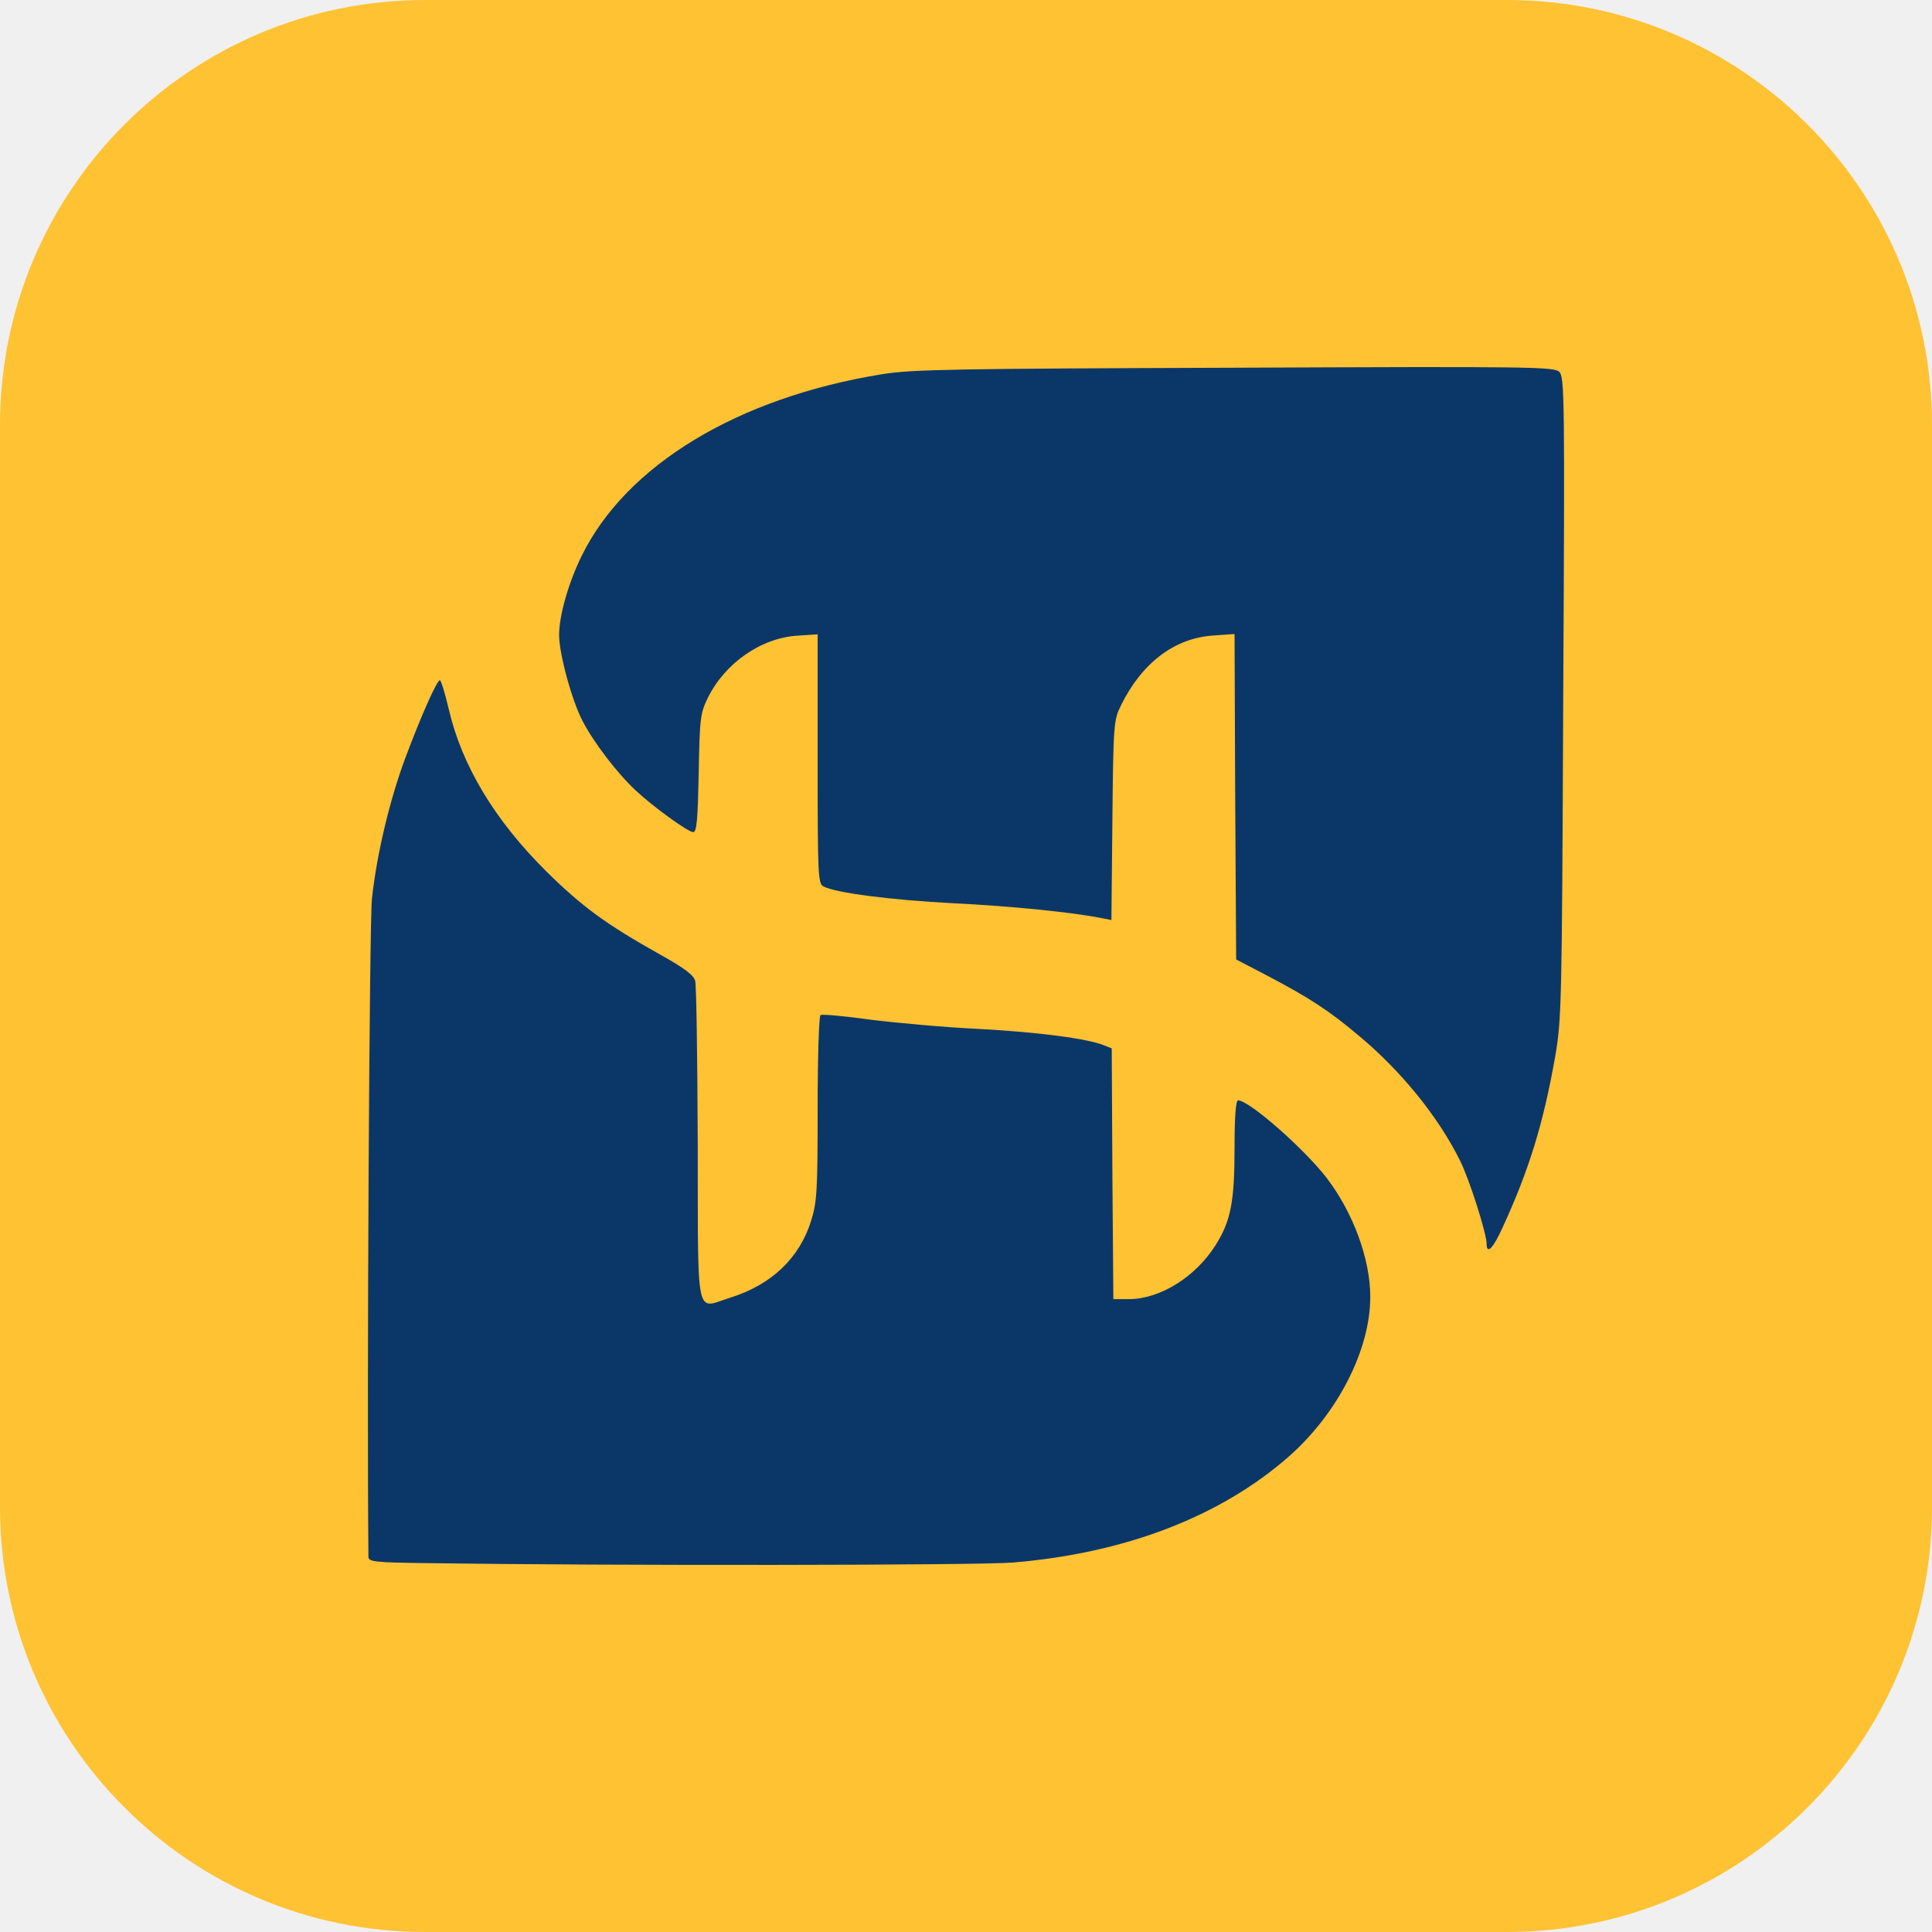
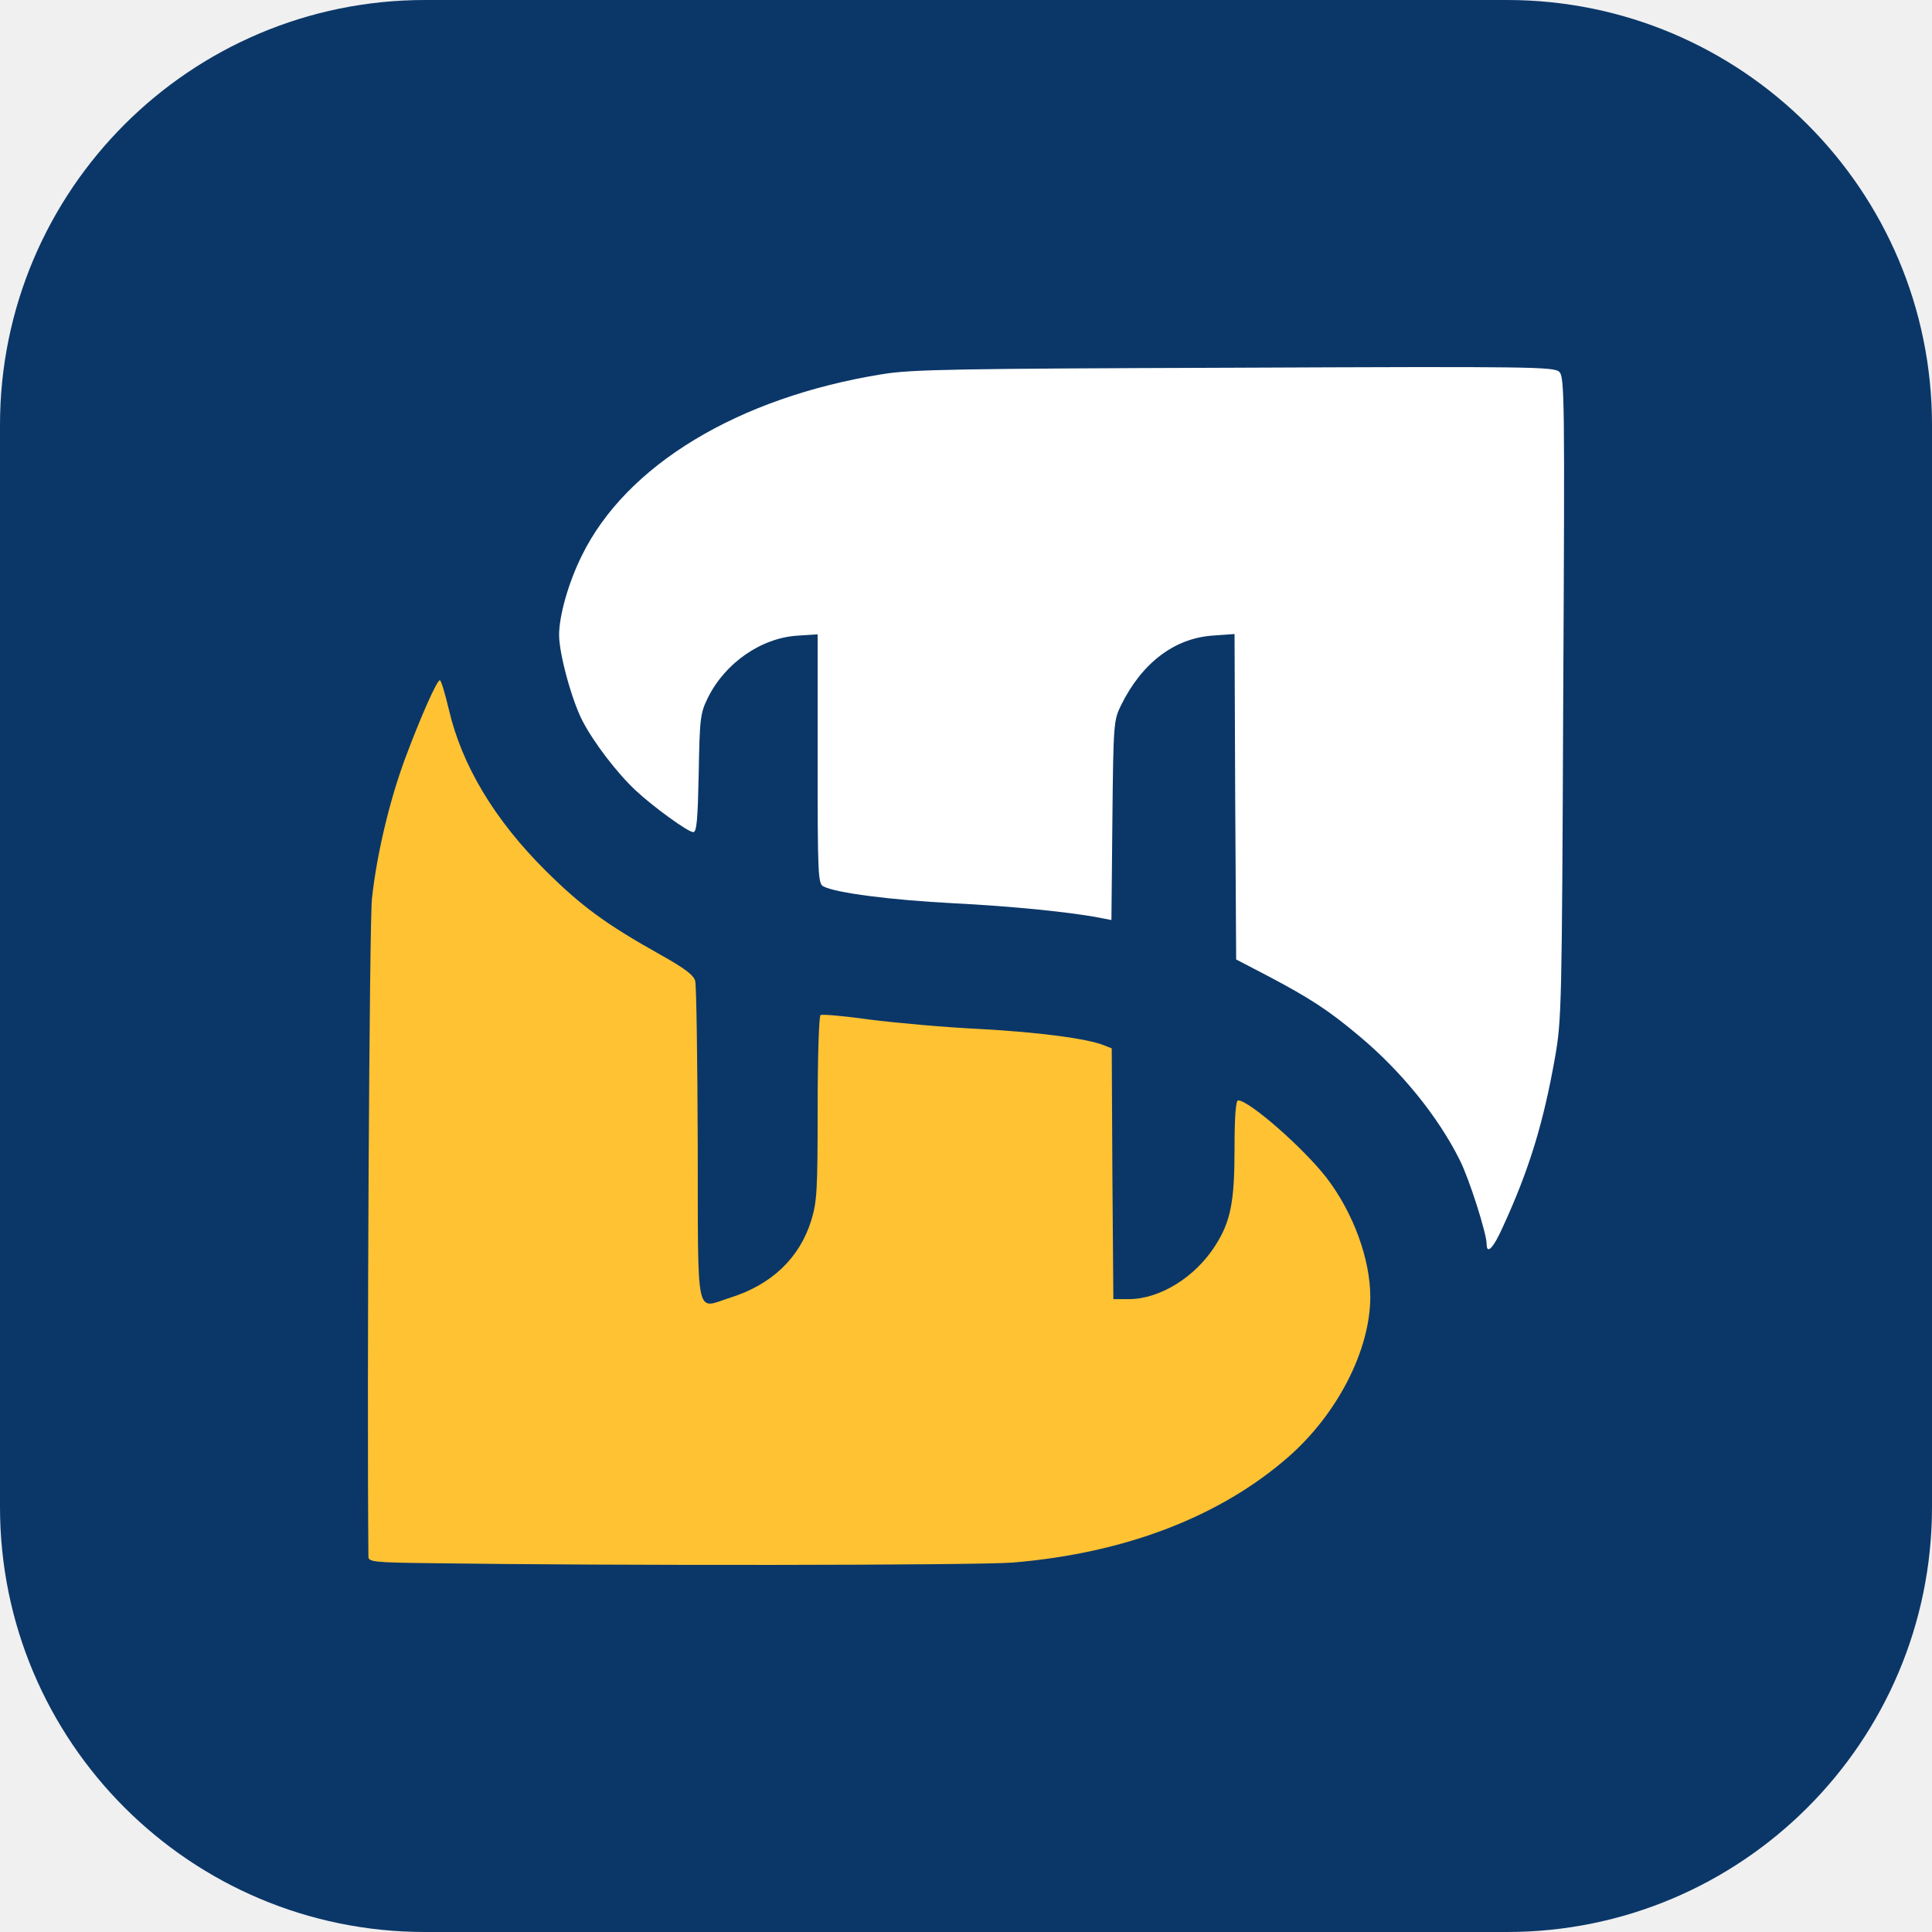
<svg xmlns="http://www.w3.org/2000/svg" width="512" height="512" viewBox="0 0 512 512">
-   <rect width="512" height="512" rx="112.64" fill="#FFC233" />
+   <rect width="512" height="512" rx="112.64" fill="#0B3768" />
  <g transform="translate(96.779 97.193) scale(0.856463)">
-     <path d="M347.0 271.4 C347.0 268.2 341.6 251.2 338.7 245.5 C332.0 232.0 320.5 217.9 307.7 207.2 C298.1 199.1 292.2 195.3 279.1 188.4 L269.5 183.4 L269.2 133.1 L269.0 82.7 L262.0 83.2 C250.3 84.1 240.3 91.7 233.9 104.7 C231.6 109.4 231.5 110.2 231.2 140.4 L230.9 171.2 L227.8 170.6 C218.9 168.8 200.0 166.9 181.9 166.0 C162.6 165.0 145.6 162.8 141.8 160.8 C140.1 160.0 140.0 157.1 140.0 121.3 L140.0 82.8 L133.8 83.2 C122.5 83.9 111.3 91.7 106.0 102.5 C103.7 107.2 103.5 108.7 103.2 125.8 C102.9 140.1 102.6 144.0 101.5 144.0 C99.9 144.0 88.9 136.0 83.7 131.1 C77.8 125.6 70.6 116.1 67.2 109.5 C63.9 103.1 60.0 88.8 60.0 83.0 C60.0 77.0 62.9 66.8 67.0 58.5 C80.7 30.5 115.3 9.5 160.0 2.3 C169.2 0.8 182.3 0.6 269.1 0.3 C361.1 -0.1 367.9 0.0 369.5 1.6 C371.1 3.2 371.2 9.9 370.7 102.4 C370.3 197.8 370.2 201.9 368.2 213.5 C364.6 233.9 360.2 248.4 352.0 266.2 C349.1 272.7 347.0 274.9 347.0 271.4 Z" fill="#0B3768" />
-     <path d="M20.2 370.2 C2.8 370.0 1.0 369.8 1.0 368.2 C0.5 314.7 1.3 171.2 2.1 164.5 C3.6 150.7 7.6 134.0 12.4 121.1 C17.3 108.0 22.2 97.0 23.1 97.0 C23.5 97.0 24.7 101.1 25.9 106.1 C29.9 123.3 40.0 140.2 55.9 156.0 C67.0 167.0 74.5 172.5 91.3 181.9 C98.8 186.1 101.6 188.2 102.1 190.0 C102.5 191.4 102.8 214.2 102.9 240.7 C103.0 295.9 102.1 291.5 112.8 288.1 C125.7 284.1 134.4 275.8 138.0 264.2 C139.8 258.4 140.0 254.9 140.0 229.5 C140.0 213.8 140.4 200.9 140.9 200.6 C141.4 200.3 148.3 200.9 156.1 202.0 C164.0 203.0 179.3 204.4 190.0 204.9 C208.4 205.9 223.7 207.9 228.7 210.0 L231.0 210.9 L231.2 249.7 L231.5 288.5 L236.5 288.5 C246.0 288.4 256.8 281.7 263.0 272.0 C267.8 264.5 269.0 258.5 269.0 241.8 C269.0 231.9 269.4 227.0 270.1 227.0 C273.5 227.0 290.4 241.8 297.5 251.0 C305.7 261.7 311.0 276.1 311.0 287.8 C311.0 304.2 300.9 323.9 285.8 337.2 C264.6 355.8 235.2 367.1 200.5 370.0 C189.8 370.9 74.5 371.0 20.2 370.2 Z" fill="#0B3768" />
+     <path d="M347.0 271.4 C347.0 268.2 341.6 251.2 338.7 245.5 C332.0 232.0 320.5 217.9 307.7 207.2 C298.1 199.1 292.2 195.3 279.1 188.4 L269.5 183.4 L269.2 133.1 L269.0 82.7 L262.0 83.2 C250.3 84.1 240.3 91.7 233.9 104.7 C231.6 109.4 231.5 110.2 231.2 140.4 L230.9 171.2 L227.8 170.6 C218.9 168.8 200.0 166.9 181.9 166.0 C162.6 165.0 145.6 162.8 141.8 160.8 C140.1 160.0 140.0 157.1 140.0 121.3 L140.0 82.8 L133.8 83.2 C122.5 83.9 111.3 91.7 106.0 102.5 C103.7 107.2 103.5 108.7 103.2 125.8 C102.9 140.1 102.6 144.0 101.5 144.0 C99.9 144.0 88.9 136.0 83.7 131.1 C77.8 125.6 70.6 116.1 67.2 109.5 C63.9 103.1 60.0 88.8 60.0 83.0 C60.0 77.0 62.9 66.8 67.0 58.5 C80.7 30.5 115.3 9.5 160.0 2.3 C169.2 0.8 182.3 0.6 269.1 0.3 C361.1 -0.1 367.9 0.0 369.5 1.6 C371.1 3.2 371.2 9.9 370.7 102.4 C370.3 197.8 370.2 201.9 368.2 213.5 C364.6 233.9 360.2 248.4 352.0 266.2 C349.1 272.7 347.0 274.9 347.0 271.4 Z" fill="#FFFFFF" />
+     <path d="M20.2 370.2 C2.8 370.0 1.0 369.8 1.0 368.2 C0.5 314.7 1.3 171.2 2.1 164.5 C3.6 150.7 7.6 134.0 12.4 121.1 C17.3 108.0 22.2 97.0 23.1 97.0 C23.5 97.0 24.7 101.1 25.9 106.1 C29.9 123.3 40.0 140.2 55.9 156.0 C67.0 167.0 74.5 172.5 91.3 181.9 C98.8 186.1 101.6 188.2 102.1 190.0 C102.5 191.4 102.8 214.2 102.9 240.7 C103.0 295.9 102.1 291.5 112.8 288.1 C125.7 284.1 134.4 275.8 138.0 264.2 C139.8 258.4 140.0 254.9 140.0 229.5 C140.0 213.8 140.4 200.9 140.9 200.6 C141.4 200.3 148.3 200.9 156.1 202.0 C164.0 203.0 179.3 204.4 190.0 204.9 C208.4 205.9 223.7 207.9 228.7 210.0 L231.0 210.9 L231.2 249.7 L231.5 288.5 L236.5 288.5 C246.0 288.4 256.8 281.7 263.0 272.0 C267.8 264.5 269.0 258.5 269.0 241.8 C269.0 231.9 269.4 227.0 270.1 227.0 C273.5 227.0 290.4 241.8 297.5 251.0 C305.7 261.7 311.0 276.1 311.0 287.8 C311.0 304.2 300.9 323.9 285.8 337.2 C264.6 355.8 235.2 367.1 200.5 370.0 C189.8 370.9 74.5 371.0 20.2 370.2 Z" fill="#FFC233" />
  </g>
</svg>
